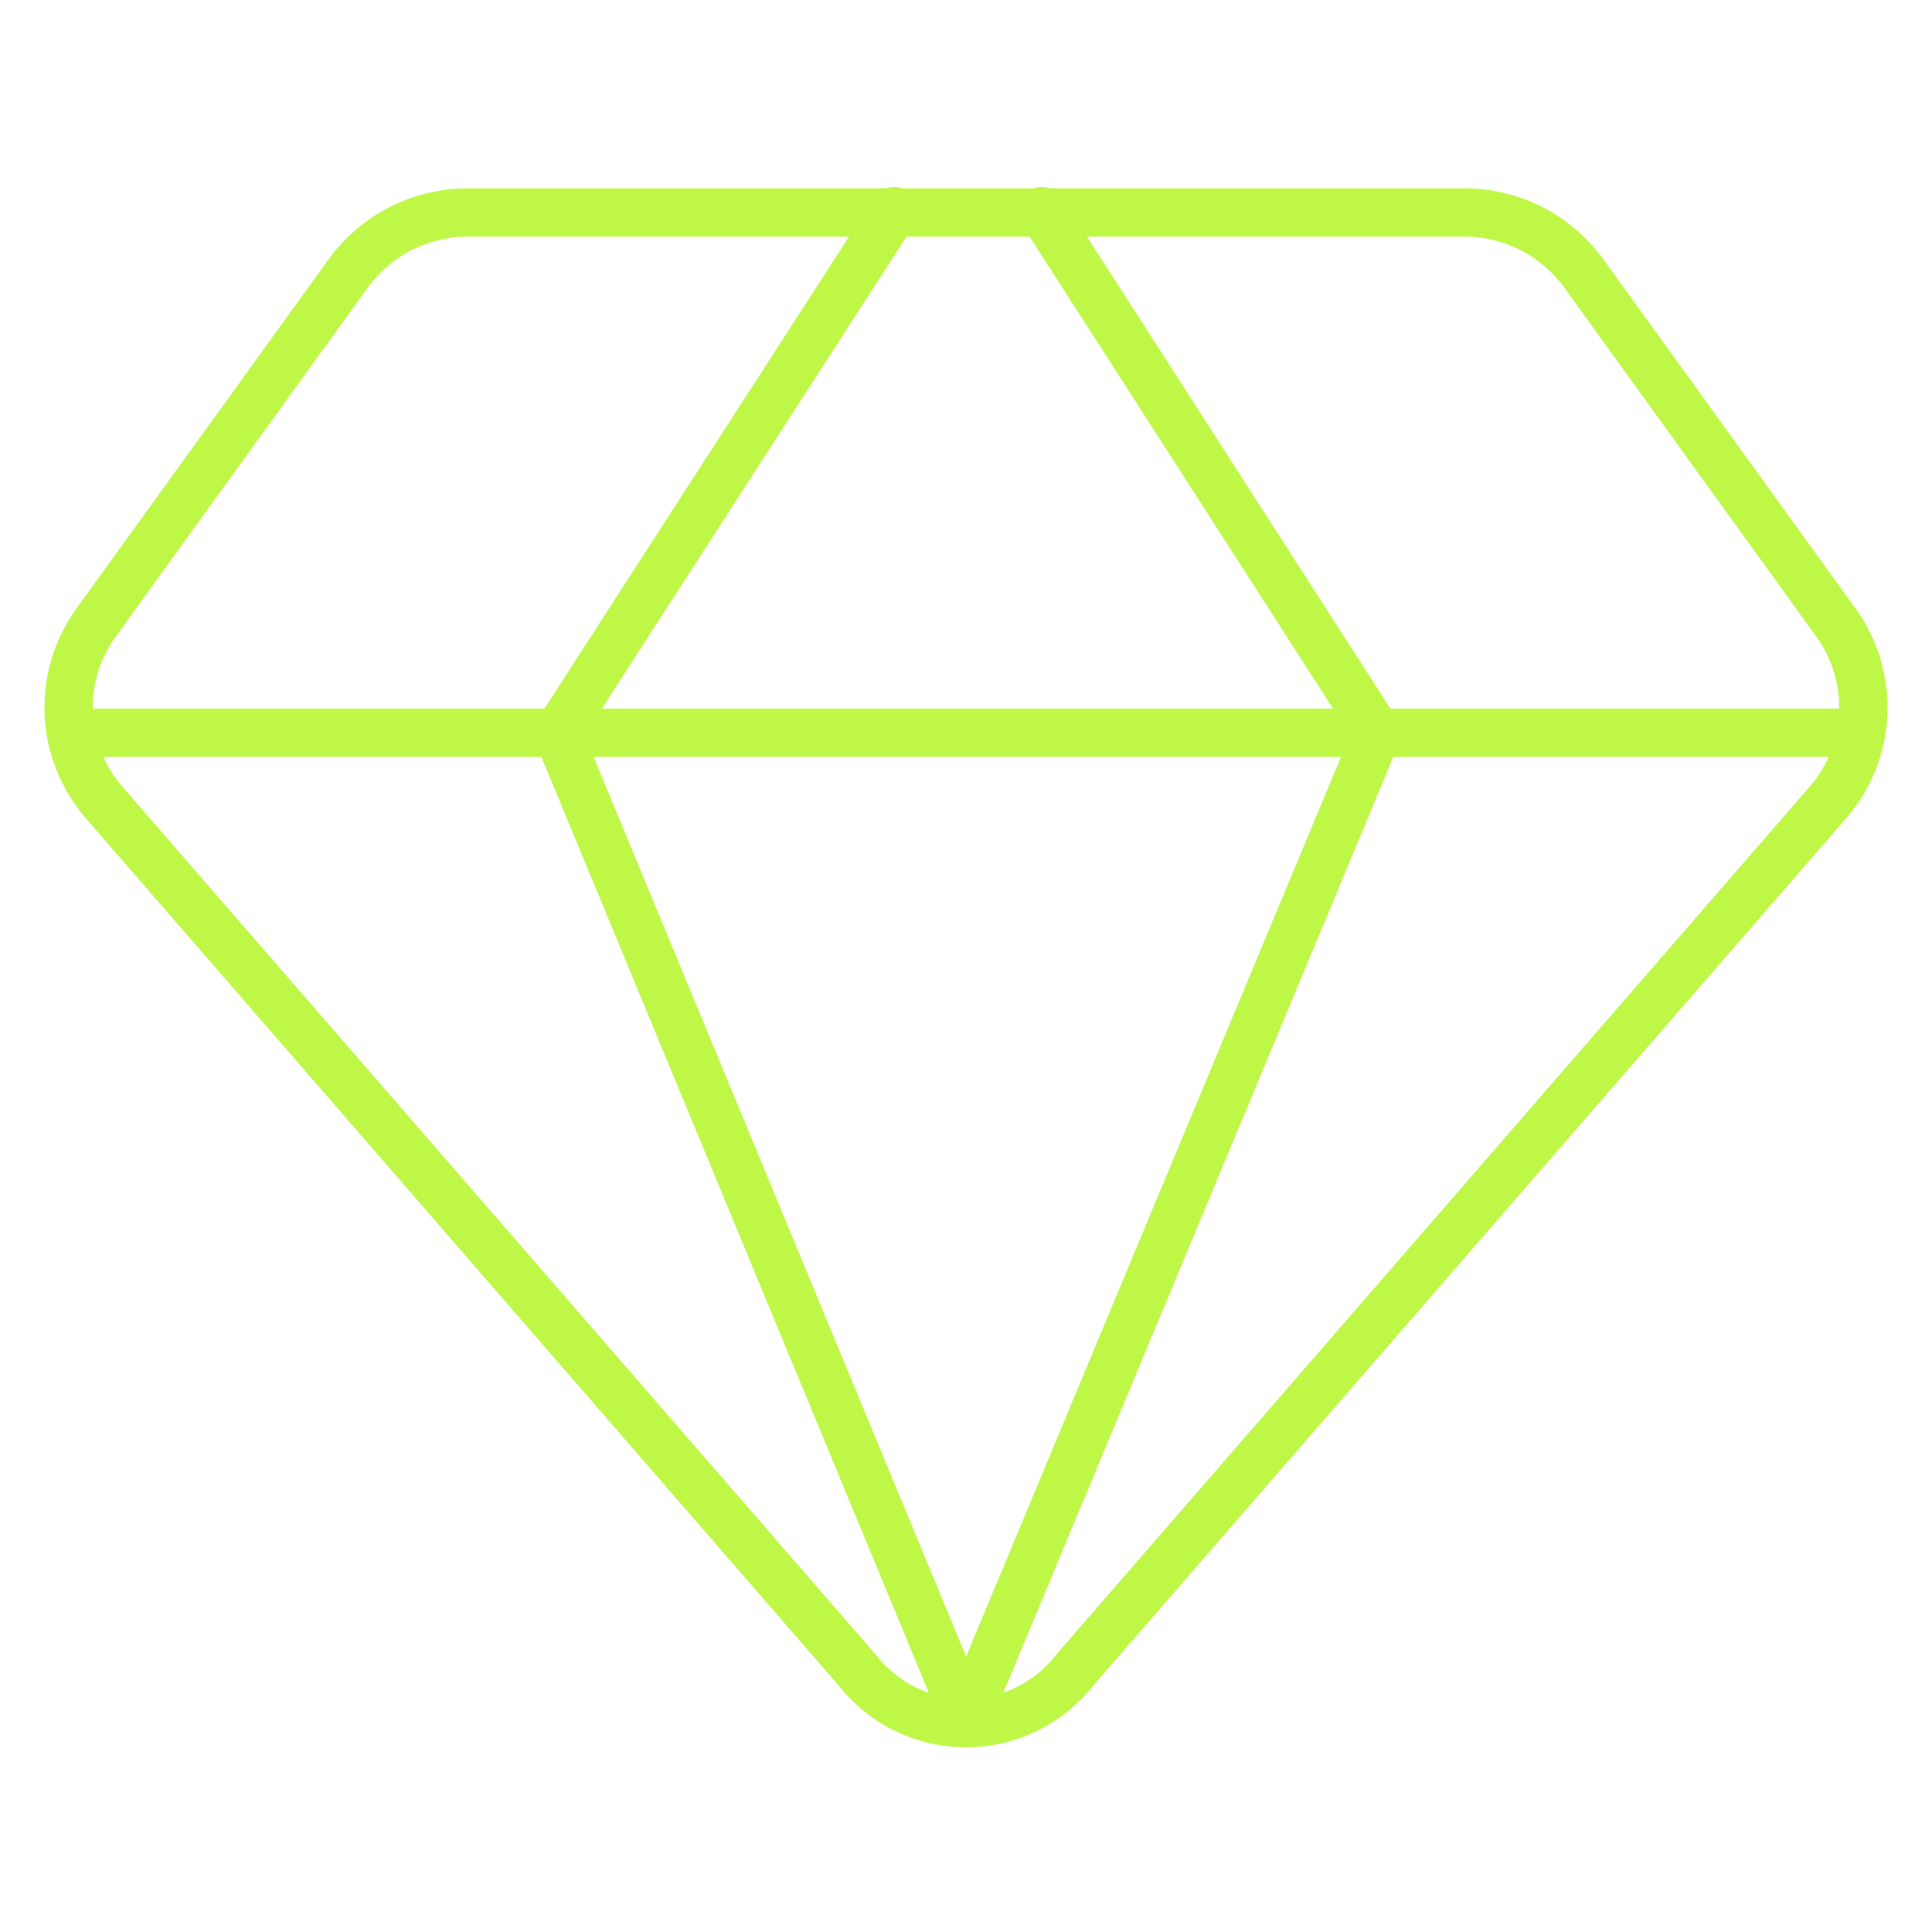
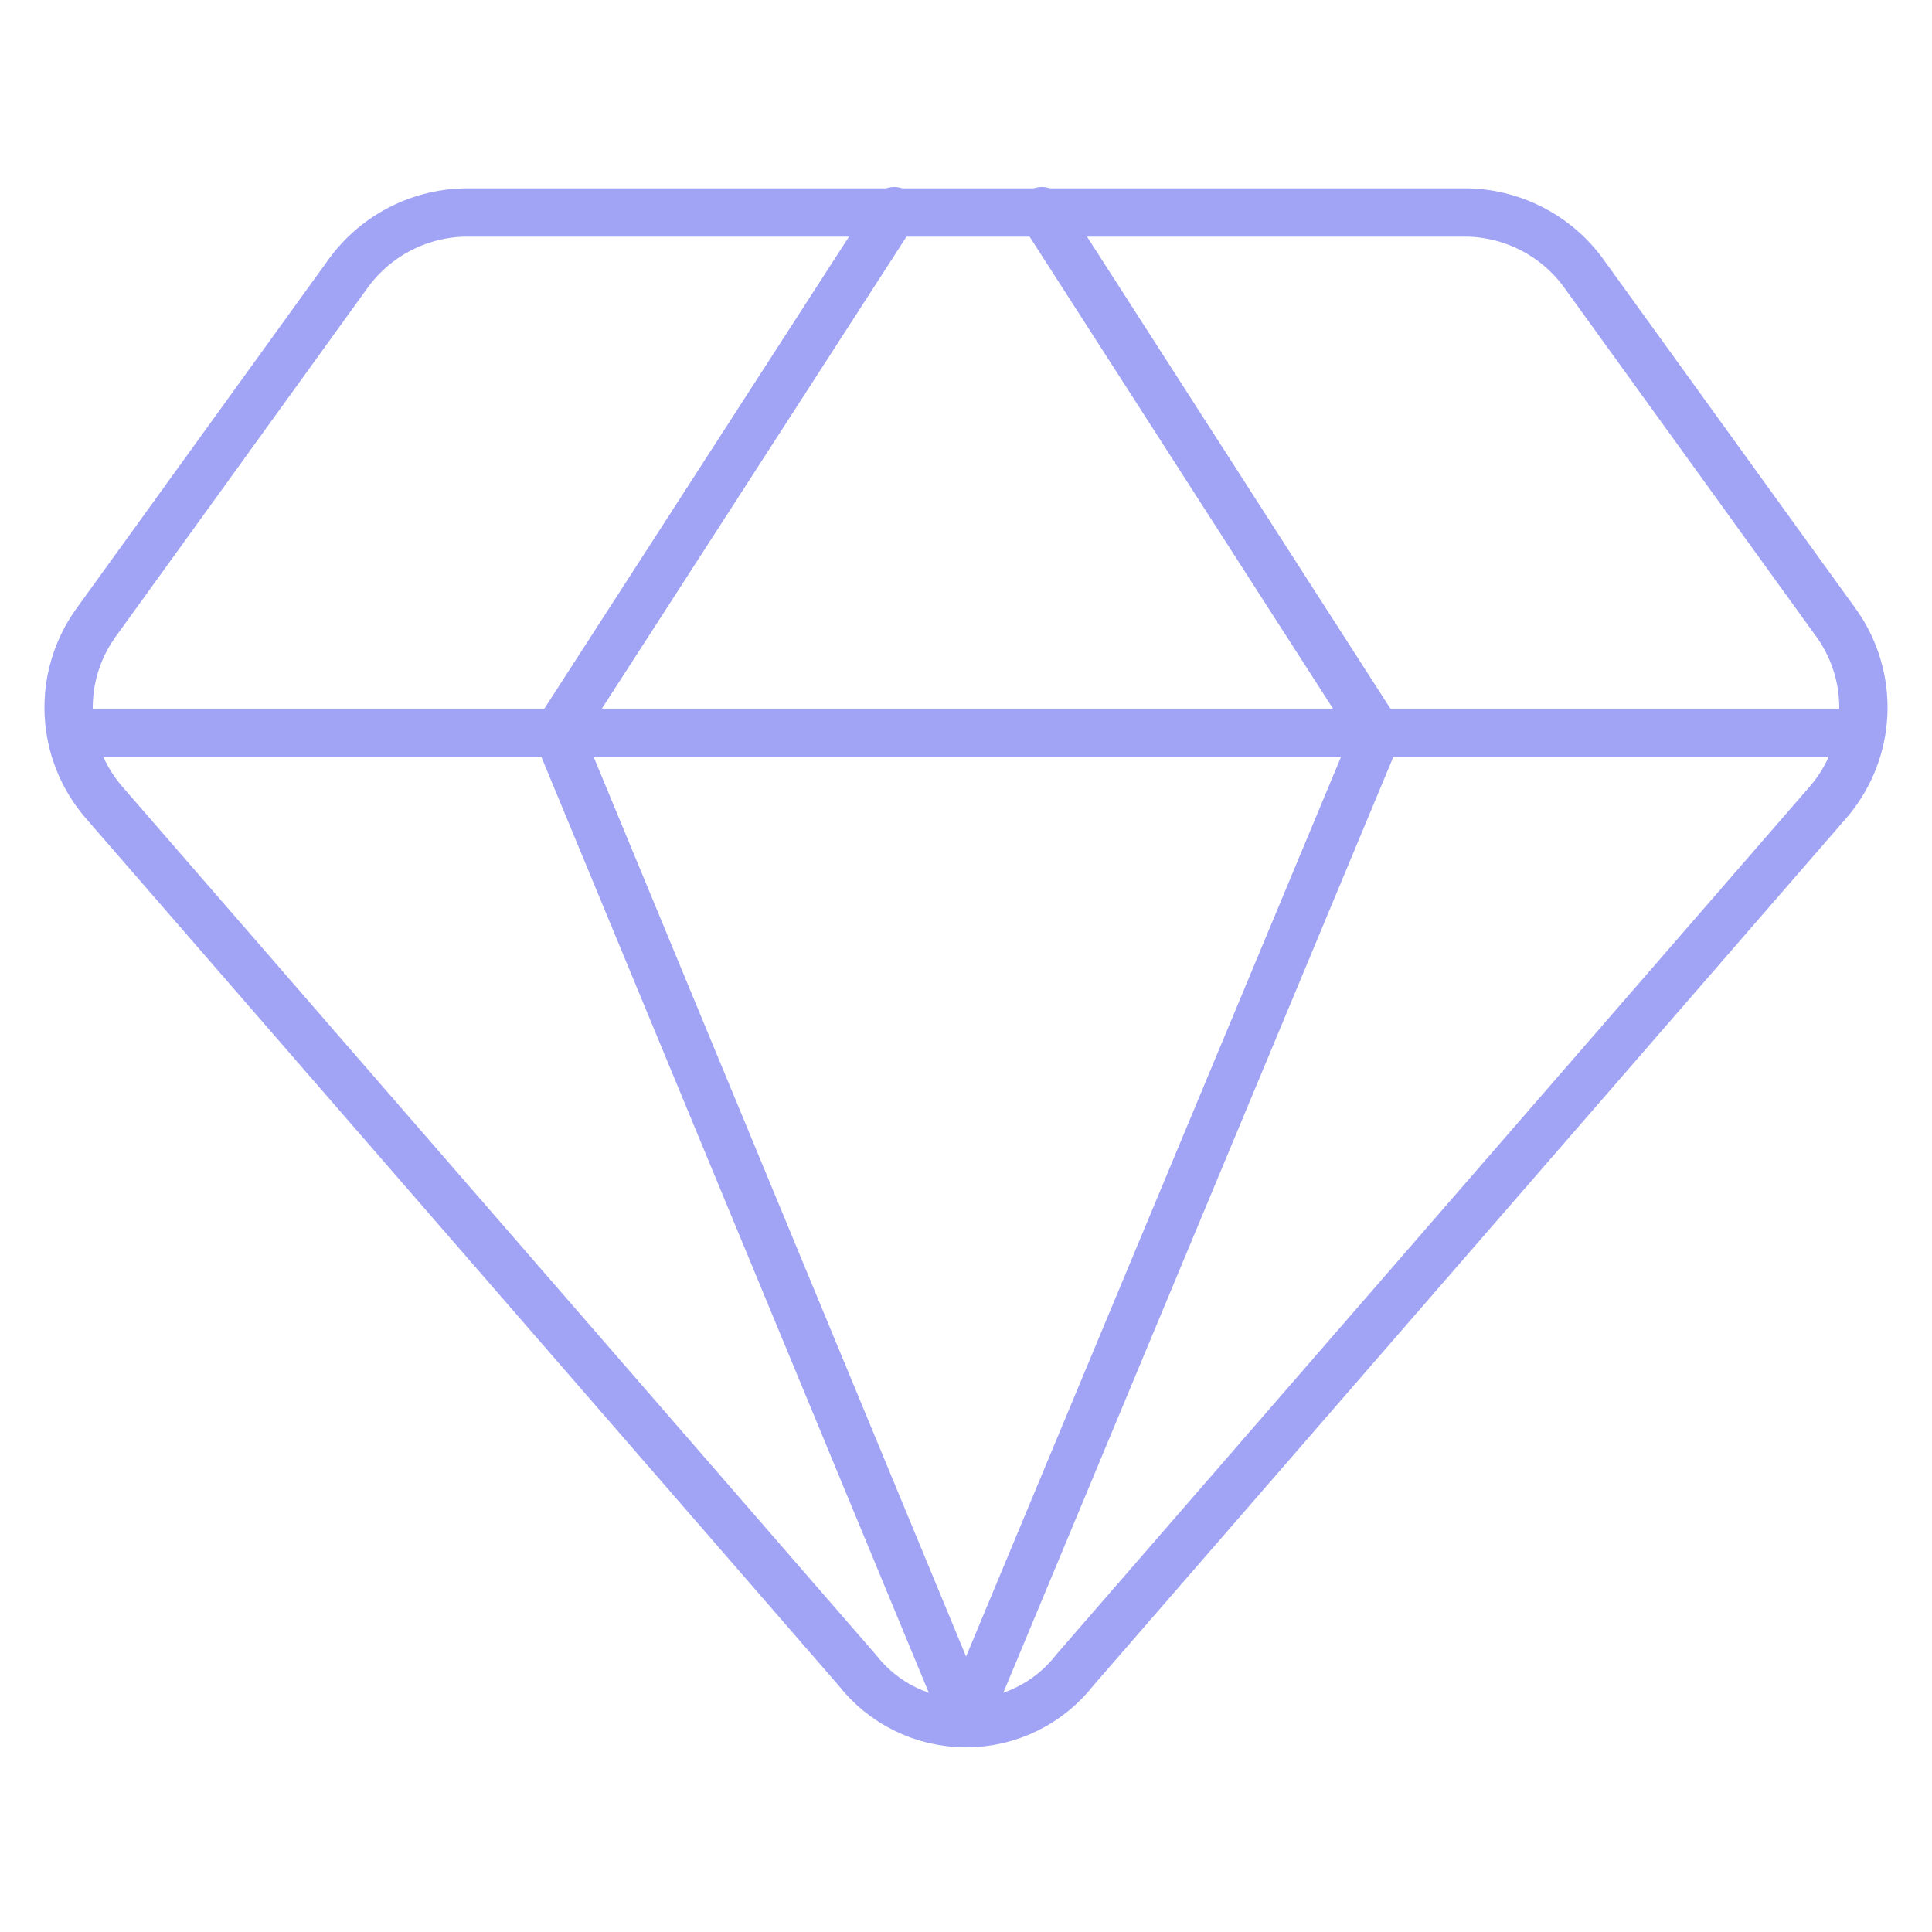
<svg xmlns="http://www.w3.org/2000/svg" width="60" height="60" viewBox="0 0 60 60" fill="none">
-   <path d="M45.6 6.6H14.4C13.681 6.62 12.976 6.808 12.343 7.151C11.71 7.493 11.167 7.98 10.757 8.571L2.957 19.371C2.378 20.19 2.089 21.178 2.135 22.18C2.182 23.181 2.562 24.139 3.214 24.9L26.614 51.857C27.015 52.373 27.528 52.791 28.115 53.078C28.702 53.366 29.346 53.515 30 53.515C30.653 53.515 31.298 53.366 31.885 53.078C32.472 52.791 32.985 52.373 33.386 51.857L56.786 24.9C57.438 24.139 57.818 23.181 57.865 22.18C57.911 21.178 57.622 20.19 57.043 19.371L49.243 8.571C48.833 7.98 48.289 7.493 47.657 7.151C47.024 6.808 46.319 6.62 45.6 6.6V6.6Z" stroke="#BFF747" stroke-width="1.5" stroke-linecap="round" stroke-linejoin="round" />
-   <path d="M27.771 6.557L17.314 22.757L30 53.4" stroke="#BFF747" stroke-width="1.5" stroke-linecap="round" stroke-linejoin="round" />
-   <path d="M32.357 6.557L42.771 22.757L30 53.4" stroke="#BFF747" stroke-width="1.5" stroke-linecap="round" stroke-linejoin="round" />
-   <path d="M2.229 22.757H57.771" stroke="#BFF747" stroke-width="1.5" stroke-linecap="round" stroke-linejoin="round" />
+   <path d="M45.6 6.6H14.4C13.681 6.62 12.976 6.808 12.343 7.151C11.71 7.493 11.167 7.98 10.757 8.571L2.957 19.371C2.378 20.19 2.089 21.178 2.135 22.18C2.182 23.181 2.562 24.139 3.214 24.9L26.614 51.857C27.015 52.373 27.528 52.791 28.115 53.078C28.702 53.366 29.346 53.515 30 53.515C30.653 53.515 31.298 53.366 31.885 53.078C32.472 52.791 32.985 52.373 33.386 51.857L56.786 24.9C57.438 24.139 57.818 23.181 57.865 22.18C57.911 21.178 57.622 20.19 57.043 19.371L49.243 8.571C48.833 7.98 48.289 7.493 47.657 7.151C47.024 6.808 46.319 6.62 45.6 6.6V6.6Z" stroke="#a1a4f5" stroke-width="1.5" stroke-linecap="round" stroke-linejoin="round" />
+   <path d="M27.771 6.557L17.314 22.757L30 53.4" stroke="#a1a4f5" stroke-width="1.5" stroke-linecap="round" stroke-linejoin="round" />
+   <path d="M32.357 6.557L42.771 22.757L30 53.4" stroke="#a1a4f5" stroke-width="1.5" stroke-linecap="round" stroke-linejoin="round" />
+   <path d="M2.229 22.757H57.771" stroke="#a1a4f5" stroke-width="1.5" stroke-linecap="round" stroke-linejoin="round" />
</svg>
